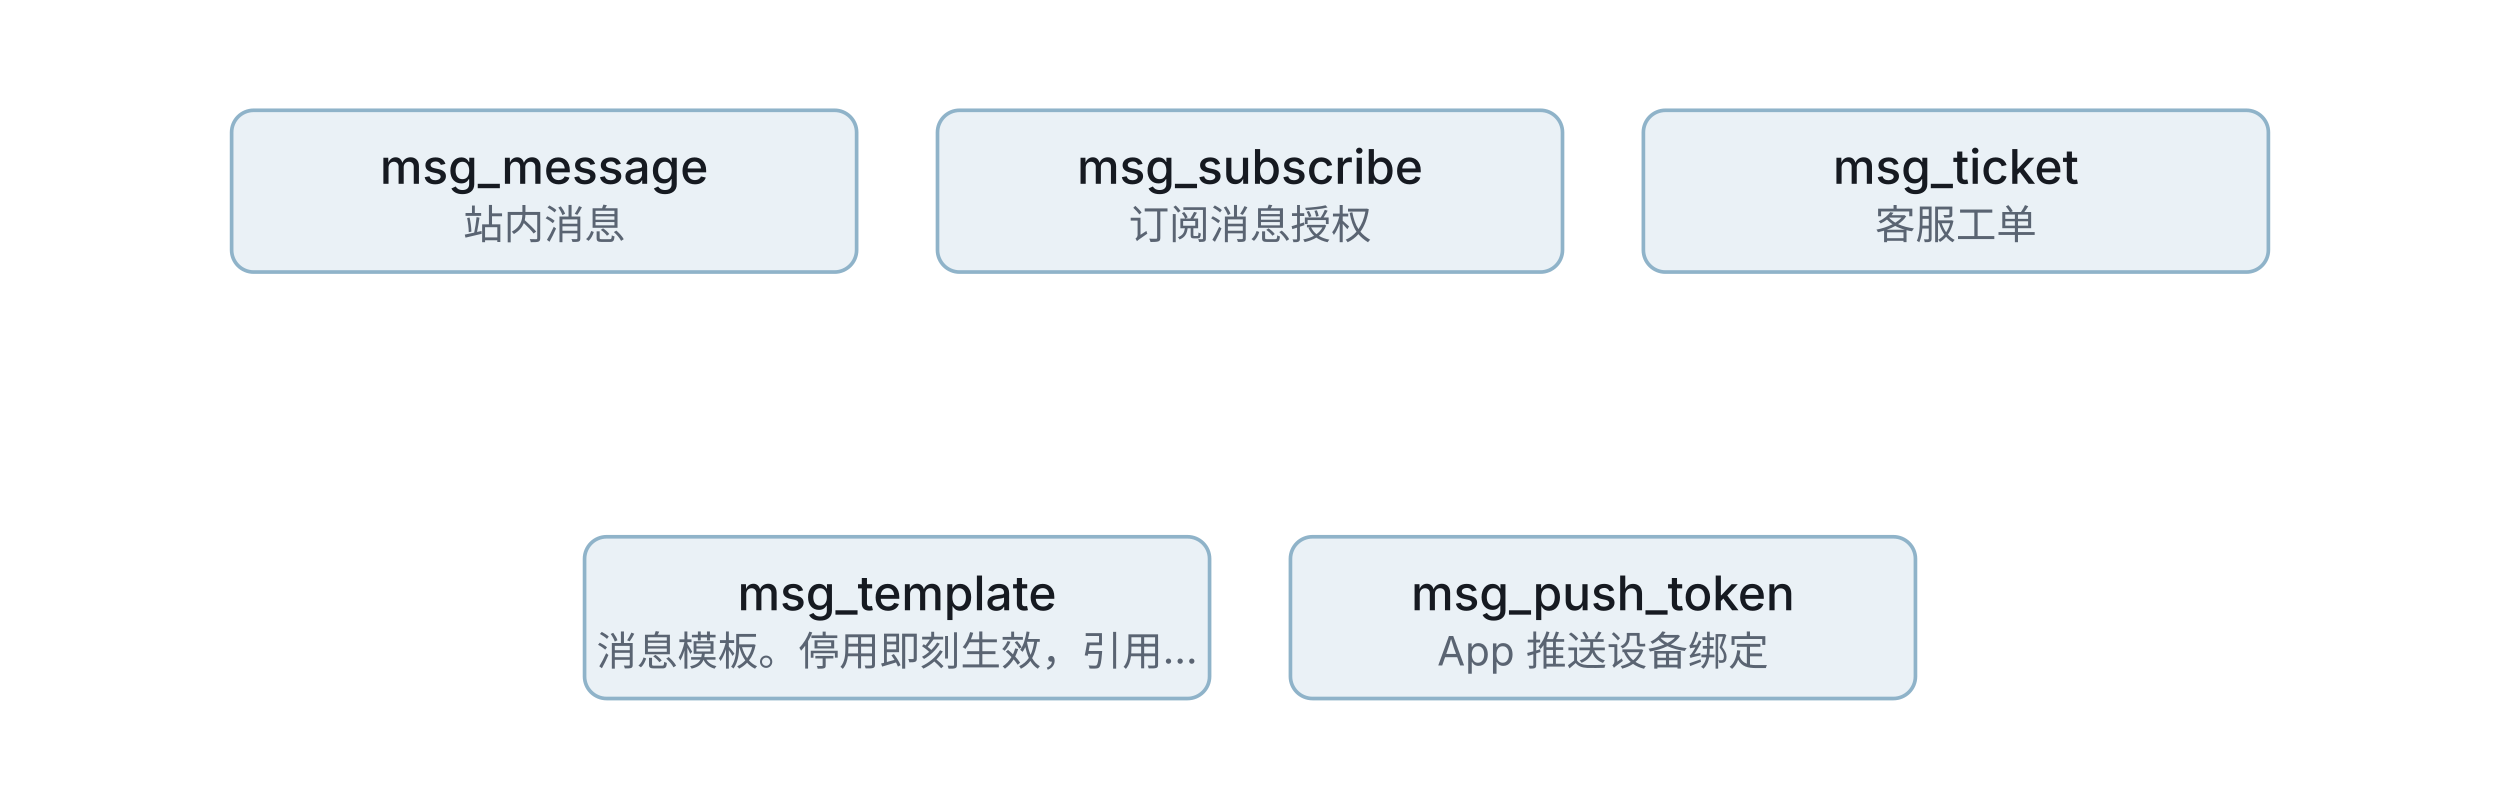
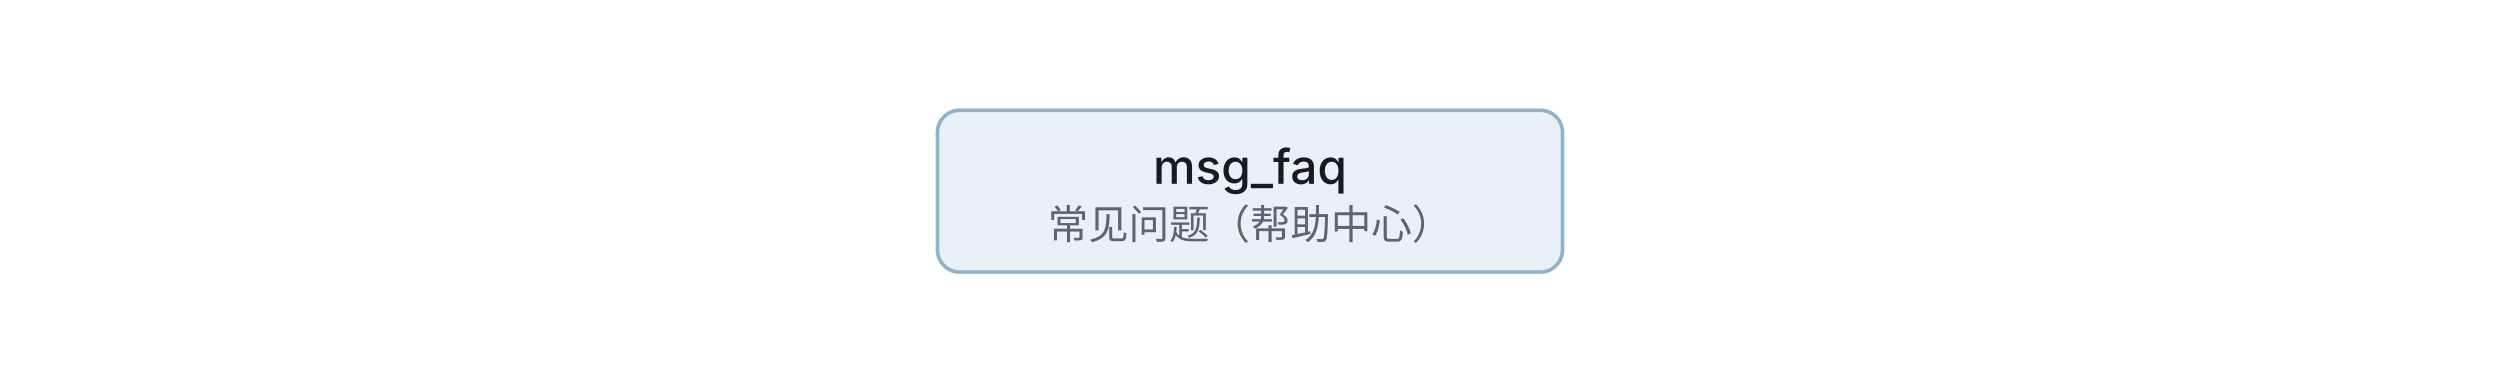
- <svg xmlns="http://www.w3.org/2000/svg" width="680" height="216" viewBox="0 0 680 216" role="img" font-family="system-ui,-apple-system,'PingFang SC',sans-serif">
+ <svg xmlns="http://www.w3.org/2000/svg" width="680" height="100" viewBox="0 0 680 100" role="img" font-family="system-ui,-apple-system,'PingFang SC',sans-serif">
  <defs>
    <marker id="a" viewBox="0 0 10 10" refX="9" refY="5" markerWidth="6" markerHeight="6" orient="auto-start-reverse">
      <path d="M2 1L8 5L2 9" fill="none" stroke="#8A94A2" stroke-width="1.4" stroke-linecap="round" />
    </marker>
    <style>.n{font-weight:500;fill:#161A21}.s{font-size:11px;fill:#5A6472}
.l{font-size:10.5px;fill:#5A6472;paint-order:stroke;stroke:#F7F9FB;stroke-width:3.5;stroke-linejoin:round}.b{font-size:11px;fill:#5A6472;letter-spacing:.1em}
.ar{stroke:#8A94A2;stroke-width:1.3;fill:none}</style>
  </defs>
-   <rect x="63" y="30" width="170" height="44" rx="6" fill="#EAF1F6" stroke="#8FB3C9" />
-   <text class="n" x="148" y="50" text-anchor="middle" font-size="13">msg_message</text>
-   <text class="s" x="148" y="65" text-anchor="middle">站内消息</text>
  <rect x="255" y="30" width="170" height="44" rx="6" fill="#EAF1F6" stroke="#8FB3C9" />
-   <text class="n" x="340" y="50" text-anchor="middle" font-size="13">msg_subscribe</text>
-   <text class="s" x="340" y="65" text-anchor="middle">订阅消息授权</text>
-   <rect x="447" y="30" width="170" height="44" rx="6" fill="#EAF1F6" stroke="#8FB3C9" />
-   <text class="n" x="532" y="50" text-anchor="middle" font-size="13">msg_ticket</text>
-   <text class="s" x="532" y="65" text-anchor="middle">客服工单</text>
-   <rect x="159" y="146" width="170" height="44" rx="6" fill="#EAF1F6" stroke="#8FB3C9" />
-   <text class="n" x="244" y="166" text-anchor="middle" font-size="13">msg_template</text>
-   <text class="s" x="244" y="181" text-anchor="middle">消息模板。停用即刻生效，引用…</text>
-   <rect x="351" y="146" width="170" height="44" rx="6" fill="#EAF1F6" stroke="#8FB3C9" />
-   <text class="n" x="436" y="166" text-anchor="middle" font-size="13">msg_push_token</text>
-   <text class="s" x="436" y="181" text-anchor="middle">App 推送设备绑定</text>
+   <text class="n" x="340" y="50" text-anchor="middle" font-size="13">msg_faq</text>
+   <text class="s" x="340" y="65" text-anchor="middle">常见问题（帮助中心）</text>
</svg>
